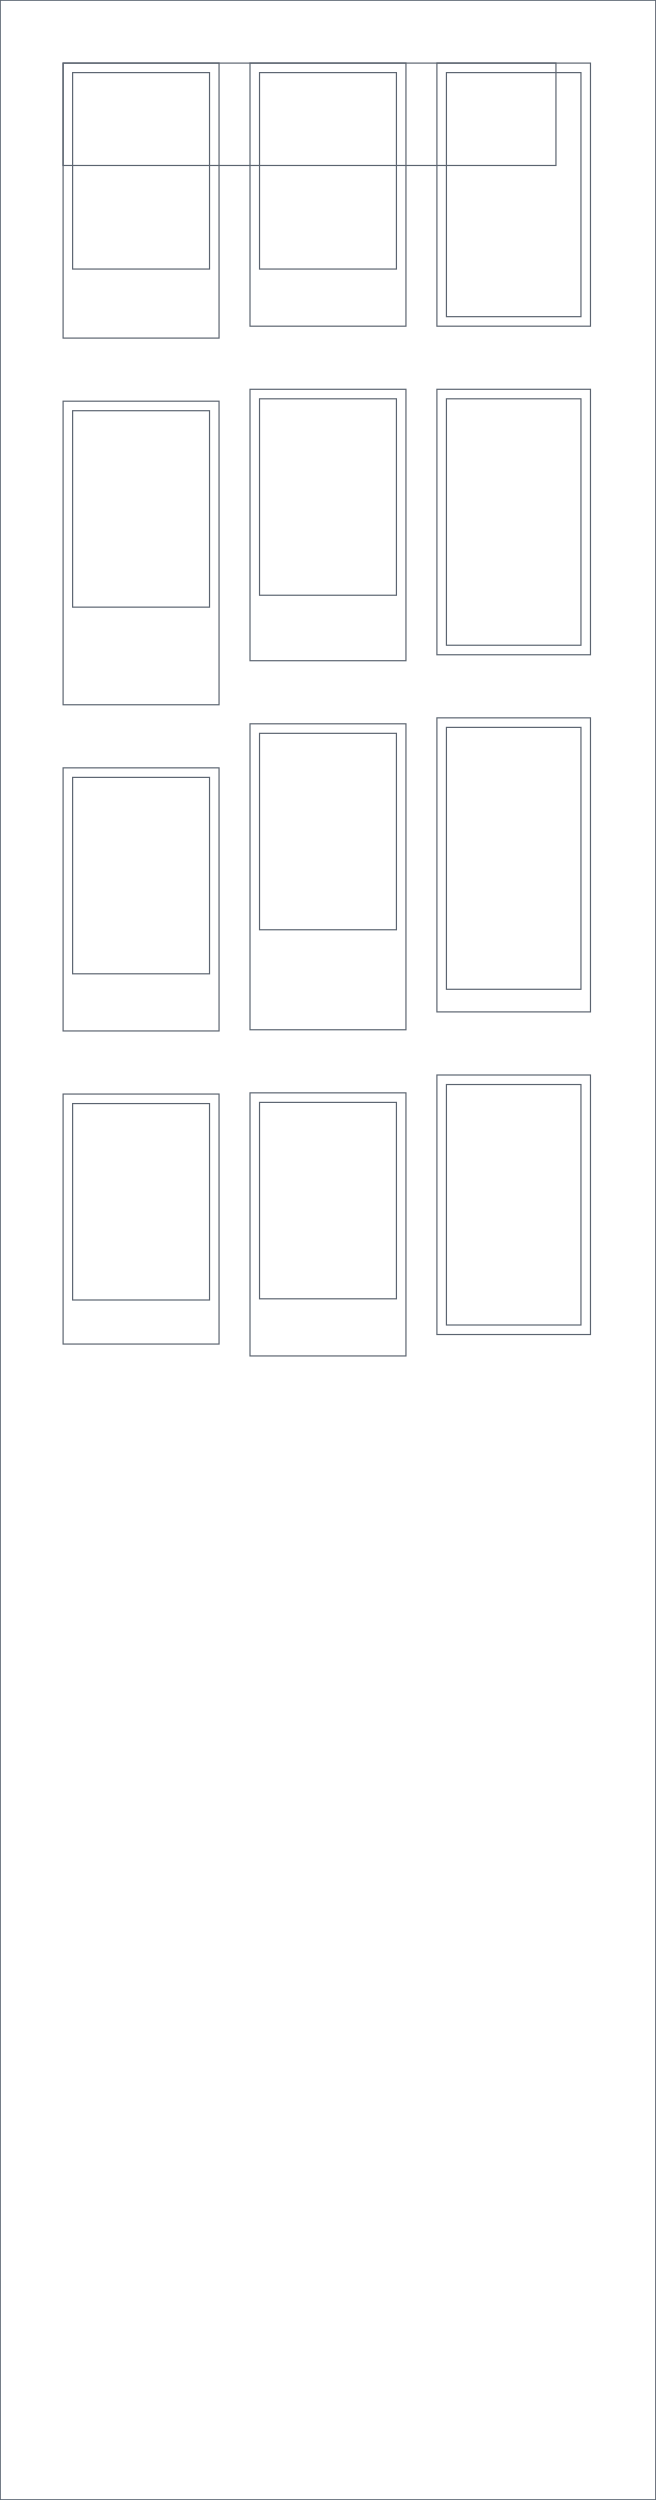
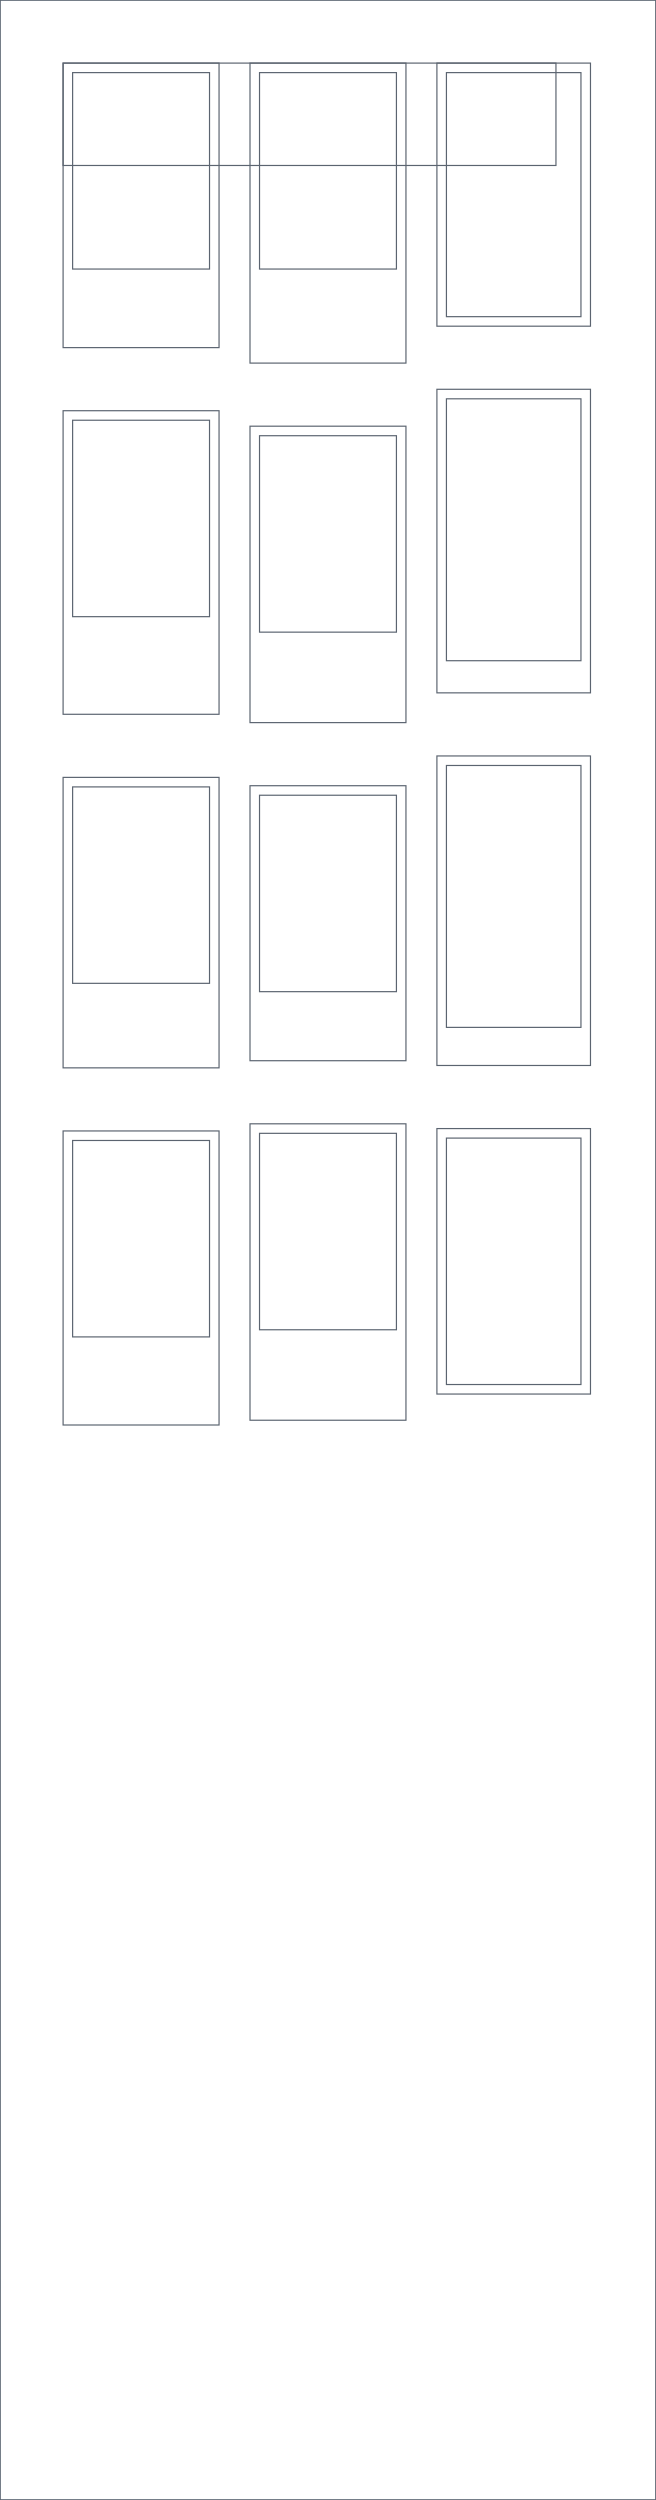
<svg xmlns="http://www.w3.org/2000/svg" width="551" height="2100" viewBox="0 0 551 2100">
  <rect x="0" y="0" width="551" height="2100" fill="none" stroke="#5B6470" stroke-width="1" />
  <rect x="0" y="0" width="551" height="2100" fill="none" stroke="#5B6470" stroke-width="1" />
  <rect x="53" y="53" width="414" height="86" fill="none" stroke="#5B6470" stroke-width="1" />
-   <rect x="53" y="53" width="131" height="231" fill="none" stroke="#5B6470" stroke-width="1" />
+   <rect x="53" y="53" width="131" height="239" fill="none" stroke="#5B6470" stroke-width="1" />
  <rect x="61" y="61" width="115" height="165" fill="none" stroke="#5B6470" stroke-width="1" />
-   <rect x="53" y="337" width="131" height="255" fill="none" stroke="#5B6470" stroke-width="1" />
-   <rect x="61" y="345" width="115" height="165" fill="none" stroke="#5B6470" stroke-width="1" />
-   <rect x="53" y="645" width="131" height="221" fill="none" stroke="#5B6470" stroke-width="1" />
-   <rect x="61" y="653" width="115" height="165" fill="none" stroke="#5B6470" stroke-width="1" />
-   <rect x="53" y="919" width="131" height="210" fill="none" stroke="#5B6470" stroke-width="1" />
-   <rect x="61" y="927" width="115" height="165" fill="none" stroke="#5B6470" stroke-width="1" />
-   <rect x="210" y="53" width="131" height="221" fill="none" stroke="#5B6470" stroke-width="1" />
+   <rect x="53" y="345" width="131" height="255" fill="none" stroke="#5B6470" stroke-width="1" />
+   <rect x="61" y="353" width="115" height="165" fill="none" stroke="#5B6470" stroke-width="1" />
+   <rect x="53" y="653" width="131" height="244" fill="none" stroke="#5B6470" stroke-width="1" />
+   <rect x="61" y="661" width="115" height="165" fill="none" stroke="#5B6470" stroke-width="1" />
+   <rect x="53" y="950" width="131" height="247" fill="none" stroke="#5B6470" stroke-width="1" />
+   <rect x="61" y="958" width="115" height="165" fill="none" stroke="#5B6470" stroke-width="1" />
+   <rect x="210" y="53" width="131" height="252" fill="none" stroke="#5B6470" stroke-width="1" />
  <rect x="218" y="61" width="115" height="165" fill="none" stroke="#5B6470" stroke-width="1" />
-   <rect x="210" y="327" width="131" height="228" fill="none" stroke="#5B6470" stroke-width="1" />
-   <rect x="218" y="335" width="115" height="165" fill="none" stroke="#5B6470" stroke-width="1" />
-   <rect x="210" y="608" width="131" height="257" fill="none" stroke="#5B6470" stroke-width="1" />
-   <rect x="218" y="616" width="115" height="165" fill="none" stroke="#5B6470" stroke-width="1" />
-   <rect x="210" y="918" width="131" height="221" fill="none" stroke="#5B6470" stroke-width="1" />
-   <rect x="218" y="926" width="115" height="165" fill="none" stroke="#5B6470" stroke-width="1" />
+   <rect x="210" y="358" width="131" height="249" fill="none" stroke="#5B6470" stroke-width="1" />
+   <rect x="218" y="366" width="115" height="165" fill="none" stroke="#5B6470" stroke-width="1" />
+   <rect x="210" y="660" width="131" height="231" fill="none" stroke="#5B6470" stroke-width="1" />
+   <rect x="218" y="668" width="115" height="165" fill="none" stroke="#5B6470" stroke-width="1" />
+   <rect x="210" y="944" width="131" height="249" fill="none" stroke="#5B6470" stroke-width="1" />
+   <rect x="218" y="952" width="115" height="165" fill="none" stroke="#5B6470" stroke-width="1" />
  <rect x="367" y="53" width="129" height="221" fill="none" stroke="#5B6470" stroke-width="1" />
  <rect x="375" y="61" width="113" height="205" fill="none" stroke="#5B6470" stroke-width="1" />
-   <rect x="367" y="327" width="129" height="223" fill="none" stroke="#5B6470" stroke-width="1" />
-   <rect x="375" y="335" width="113" height="207" fill="none" stroke="#5B6470" stroke-width="1" />
-   <rect x="367" y="603" width="129" height="247" fill="none" stroke="#5B6470" stroke-width="1" />
-   <rect x="375" y="611" width="113" height="220" fill="none" stroke="#5B6470" stroke-width="1" />
-   <rect x="367" y="903" width="129" height="218" fill="none" stroke="#5B6470" stroke-width="1" />
-   <rect x="375" y="911" width="113" height="202" fill="none" stroke="#5B6470" stroke-width="1" />
+   <rect x="367" y="327" width="129" height="255" fill="none" stroke="#5B6470" stroke-width="1" />
+   <rect x="375" y="335" width="113" height="220" fill="none" stroke="#5B6470" stroke-width="1" />
+   <rect x="367" y="635" width="129" height="260" fill="none" stroke="#5B6470" stroke-width="1" />
+   <rect x="375" y="643" width="113" height="220" fill="none" stroke="#5B6470" stroke-width="1" />
+   <rect x="367" y="948" width="129" height="223" fill="none" stroke="#5B6470" stroke-width="1" />
+   <rect x="375" y="956" width="113" height="207" fill="none" stroke="#5B6470" stroke-width="1" />
</svg>
